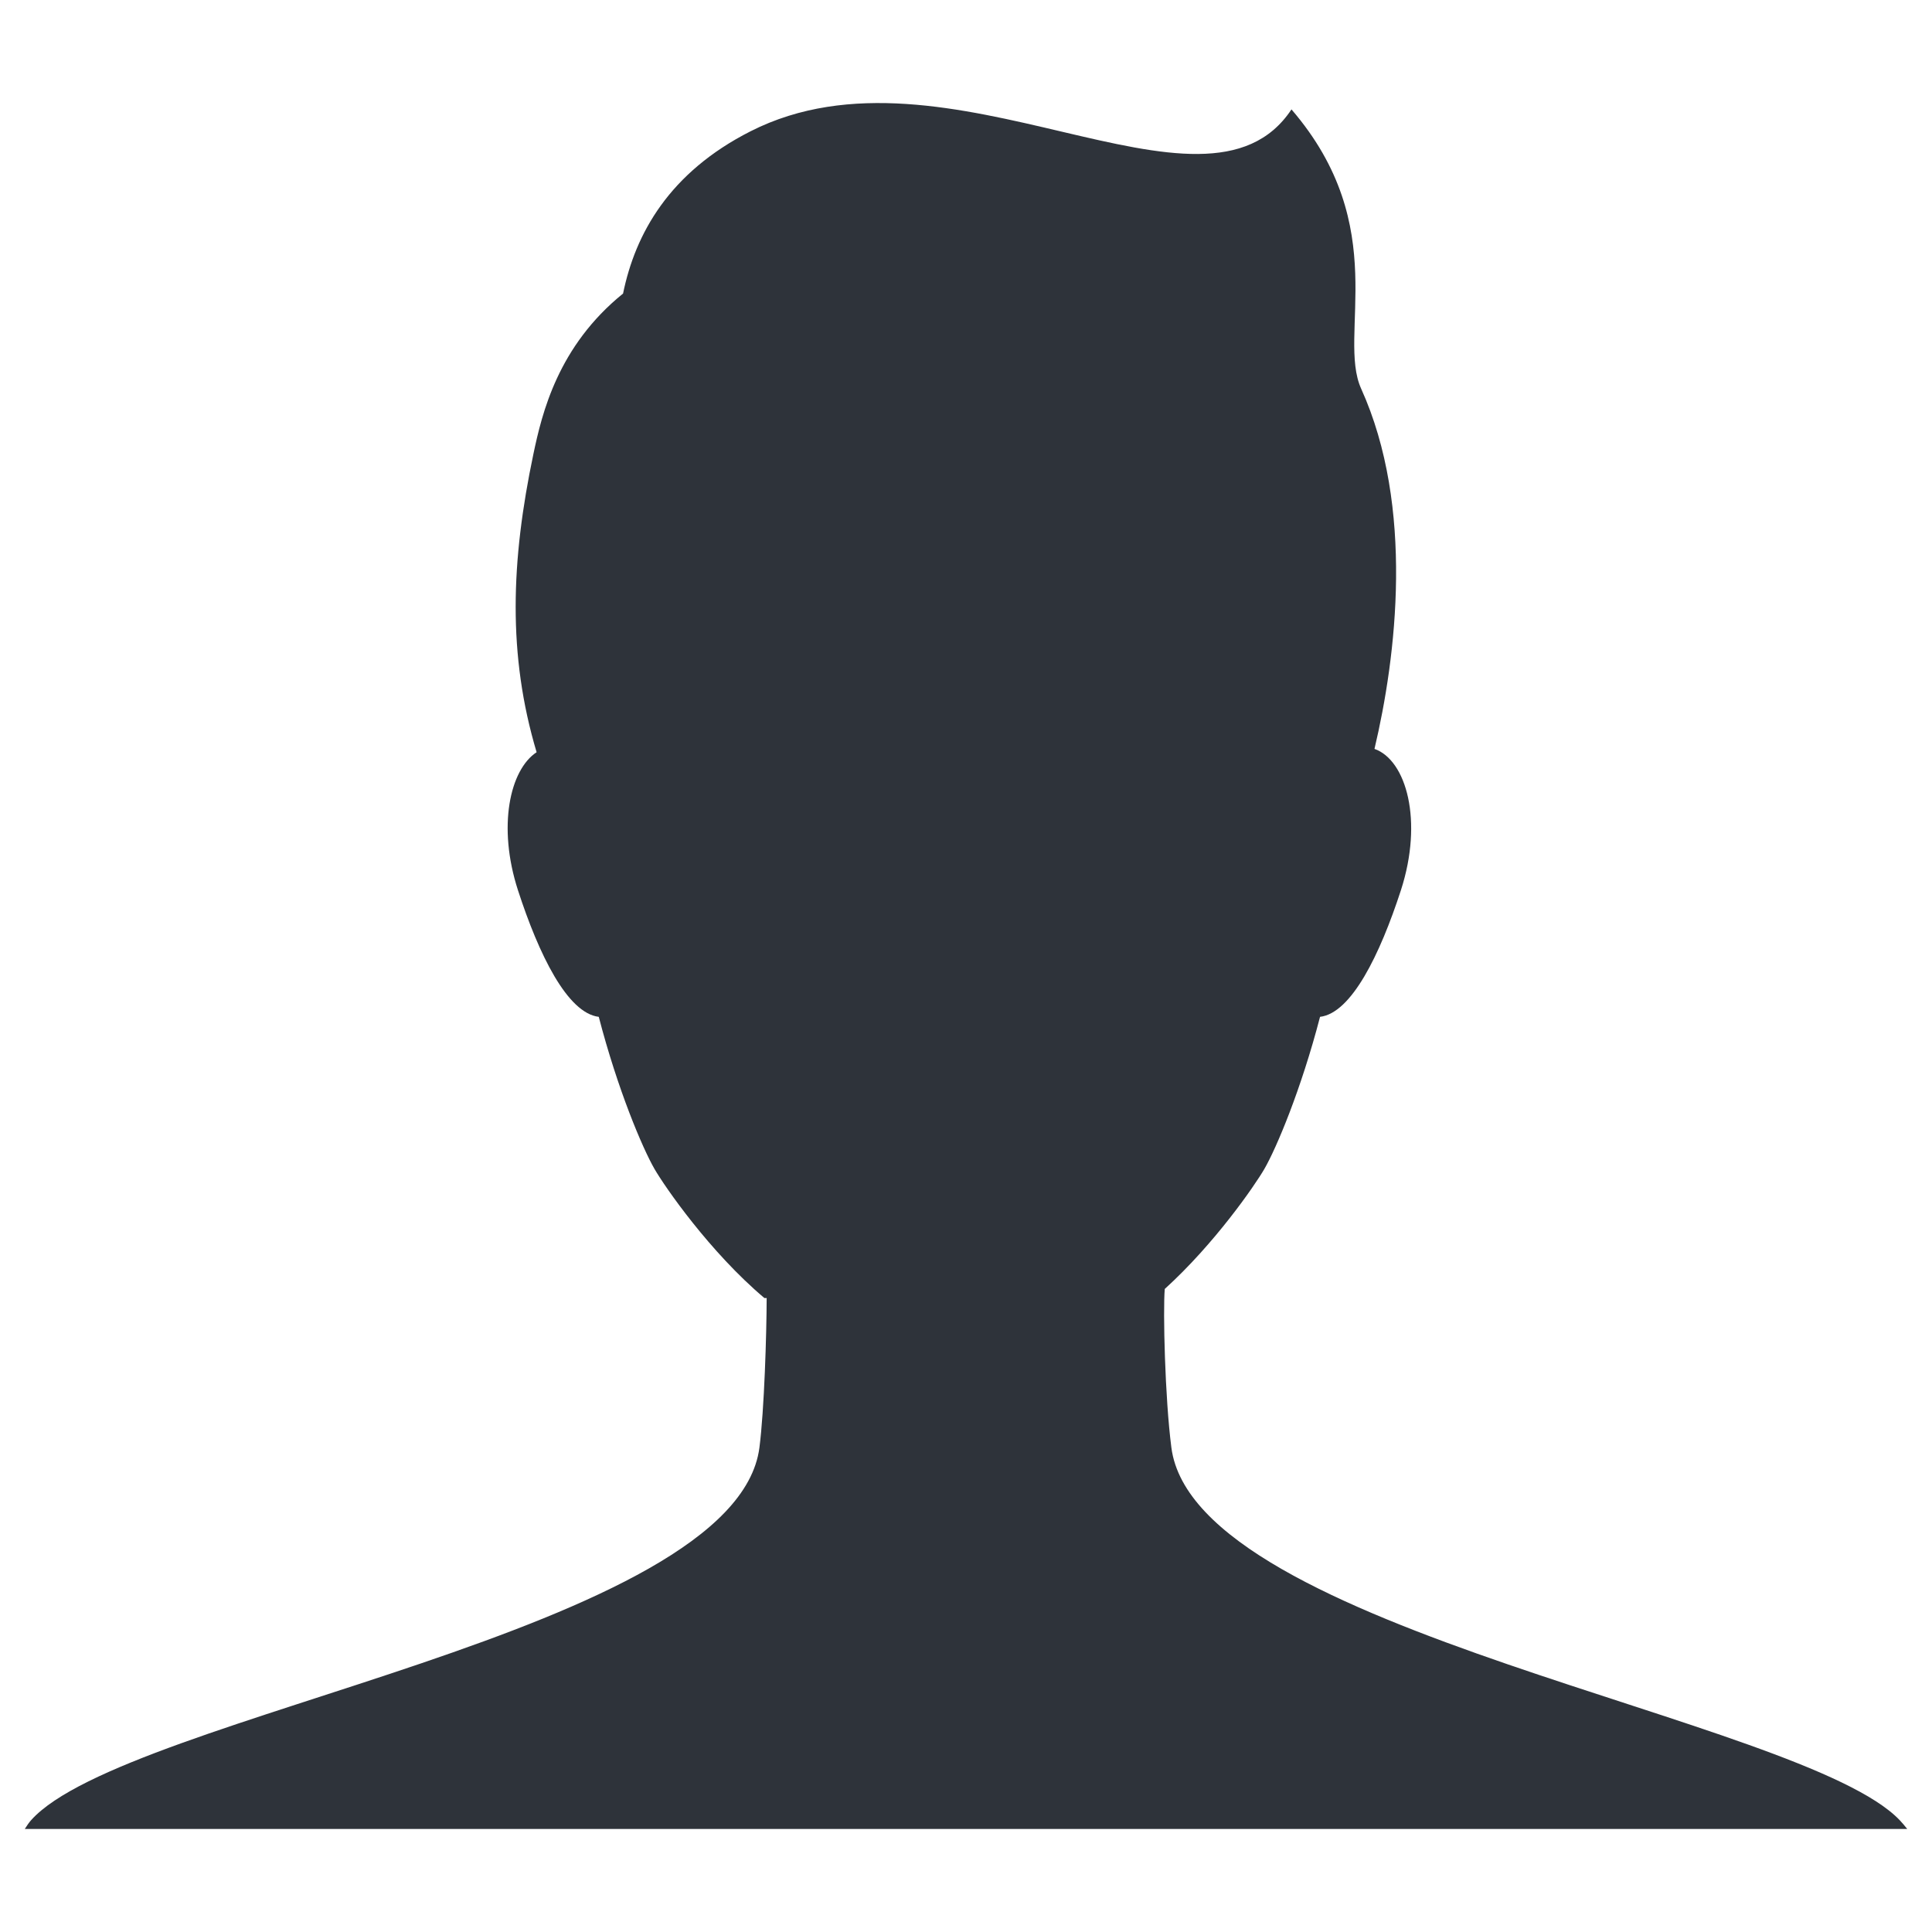
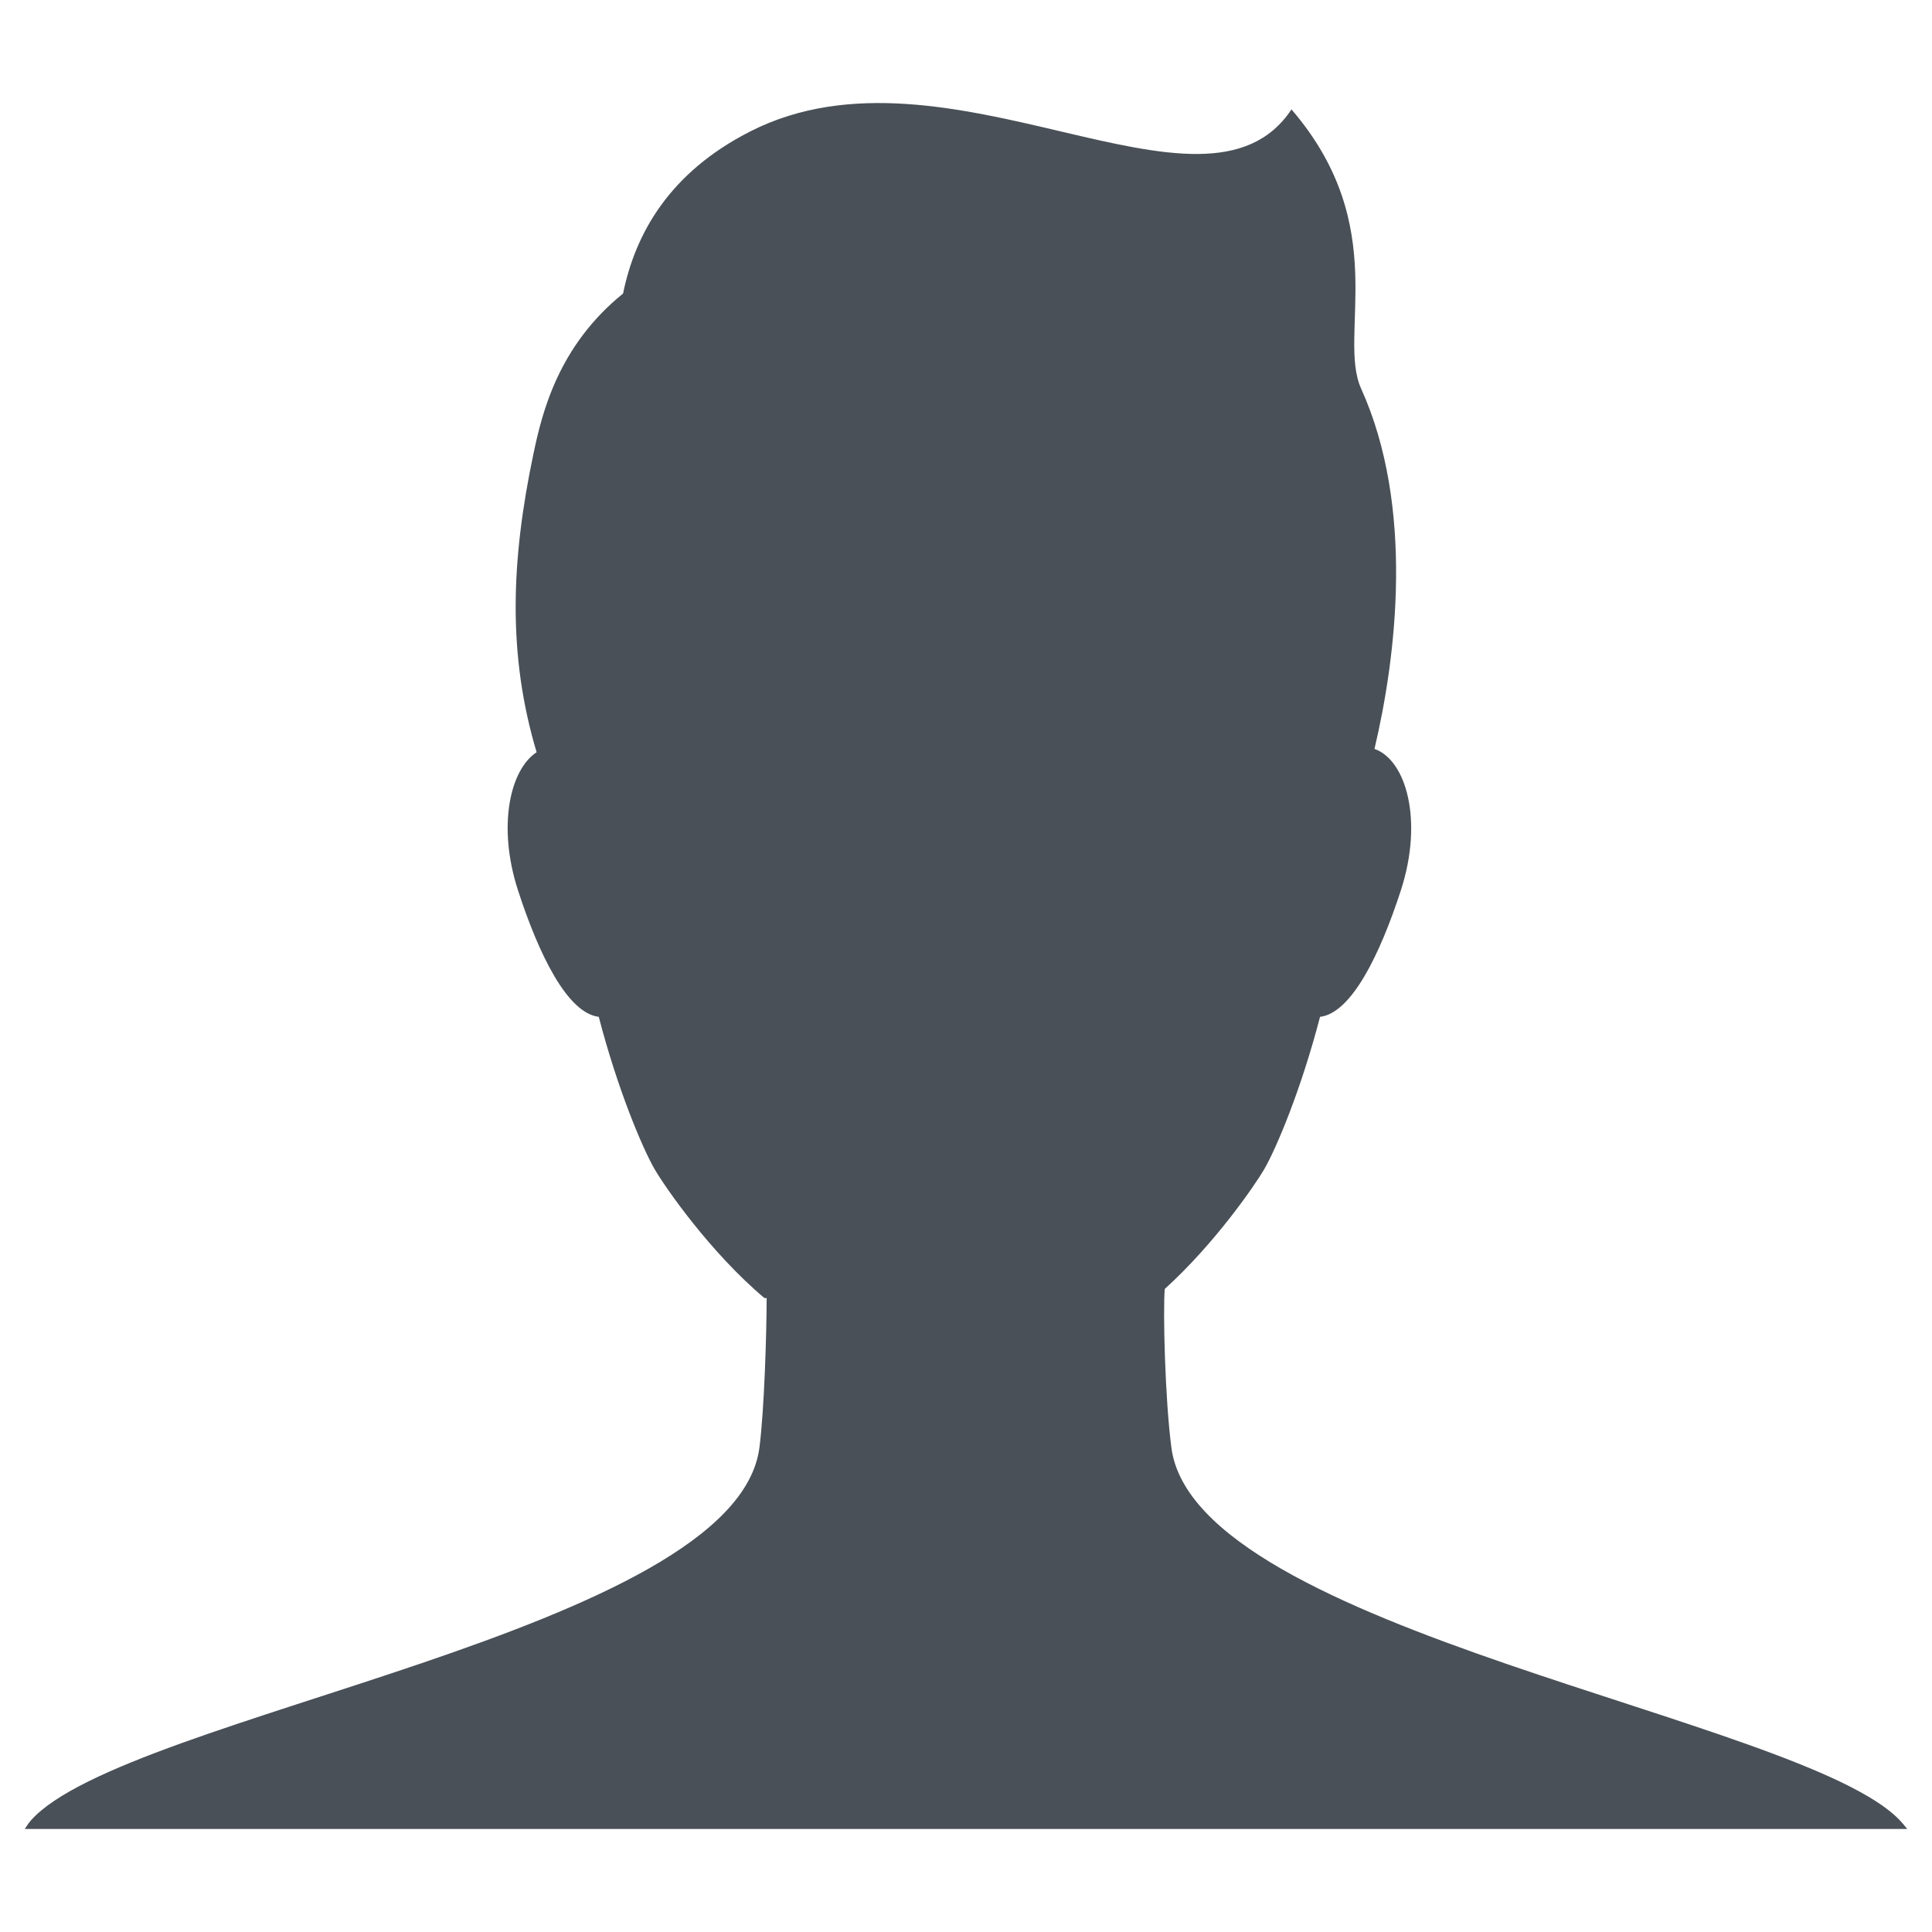
- <svg xmlns="http://www.w3.org/2000/svg" version="1.1" viewBox="0 0 1024 1024">
-   <path d="M1010.864 969.382a68.456 68.456 0 0 0-3.971-4.643c-51.769-54.331-373.385-100.065-386.034-197.464-3.439-26.47-4.485-72.827-3.508-84.109 26.364-23.898 47.653-54.741 52.773-63.572 6.4-11.076 19.505-42.107 29.524-80.648 16.66-1.98 31.76-32.979 42.873-67.138 11.907-36.762 2.886-68.946-14.019-74.877 11.569-48.746 21.297-128.233-7.064-190.917-12.849-28.422 16.759-85.645-36.93-148.029-46.019 69.419-181.914-41.542-286.679 11.586-43.143 21.875-61.118 54.325-67.596 86.016-34.519 27.918-42.963 63.369-47.534 85.119-11.885 56.596-13.711 106.324 1.716 157.987-14.197 9.316-20.82 39.408-9.894 73.116 11.084 34.161 26.204 65.141 42.838 67.138 10.017 38.541 23.159 69.571 29.553 80.648 5.454 9.437 29.346 44.026 58.227 68.391h1.208c-0.041 19.028-1.266 59.439-3.84 79.292-12.646 97.399-335.987 141.402-386.032 197.464-1.04 1.165-2.169 2.796-3.338 4.643h997.728l-0.002-0.002z" fill="#2E333A" />
+ <svg xmlns="http://www.w3.org/2000/svg" version="1.1" viewBox="0 0 1024 1024" width="30" height="30">
+   <path d="M1010.864 969.382a68.456 68.456 0 0 0-3.971-4.643c-51.769-54.331-373.385-100.065-386.034-197.464-3.439-26.47-4.485-72.827-3.508-84.109 26.364-23.898 47.653-54.741 52.773-63.572 6.4-11.076 19.505-42.107 29.524-80.648 16.66-1.98 31.76-32.979 42.873-67.138 11.907-36.762 2.886-68.946-14.019-74.877 11.569-48.746 21.297-128.233-7.064-190.917-12.849-28.422 16.759-85.645-36.93-148.029-46.019 69.419-181.914-41.542-286.679 11.586-43.143 21.875-61.118 54.325-67.596 86.016-34.519 27.918-42.963 63.369-47.534 85.119-11.885 56.596-13.711 106.324 1.716 157.987-14.197 9.316-20.82 39.408-9.894 73.116 11.084 34.161 26.204 65.141 42.838 67.138 10.017 38.541 23.159 69.571 29.553 80.648 5.454 9.437 29.346 44.026 58.227 68.391h1.208c-0.041 19.028-1.266 59.439-3.84 79.292-12.646 97.399-335.987 141.402-386.032 197.464-1.04 1.165-2.169 2.796-3.338 4.643h997.728l-0.002-0.002z" fill="#495057" />
</svg>
